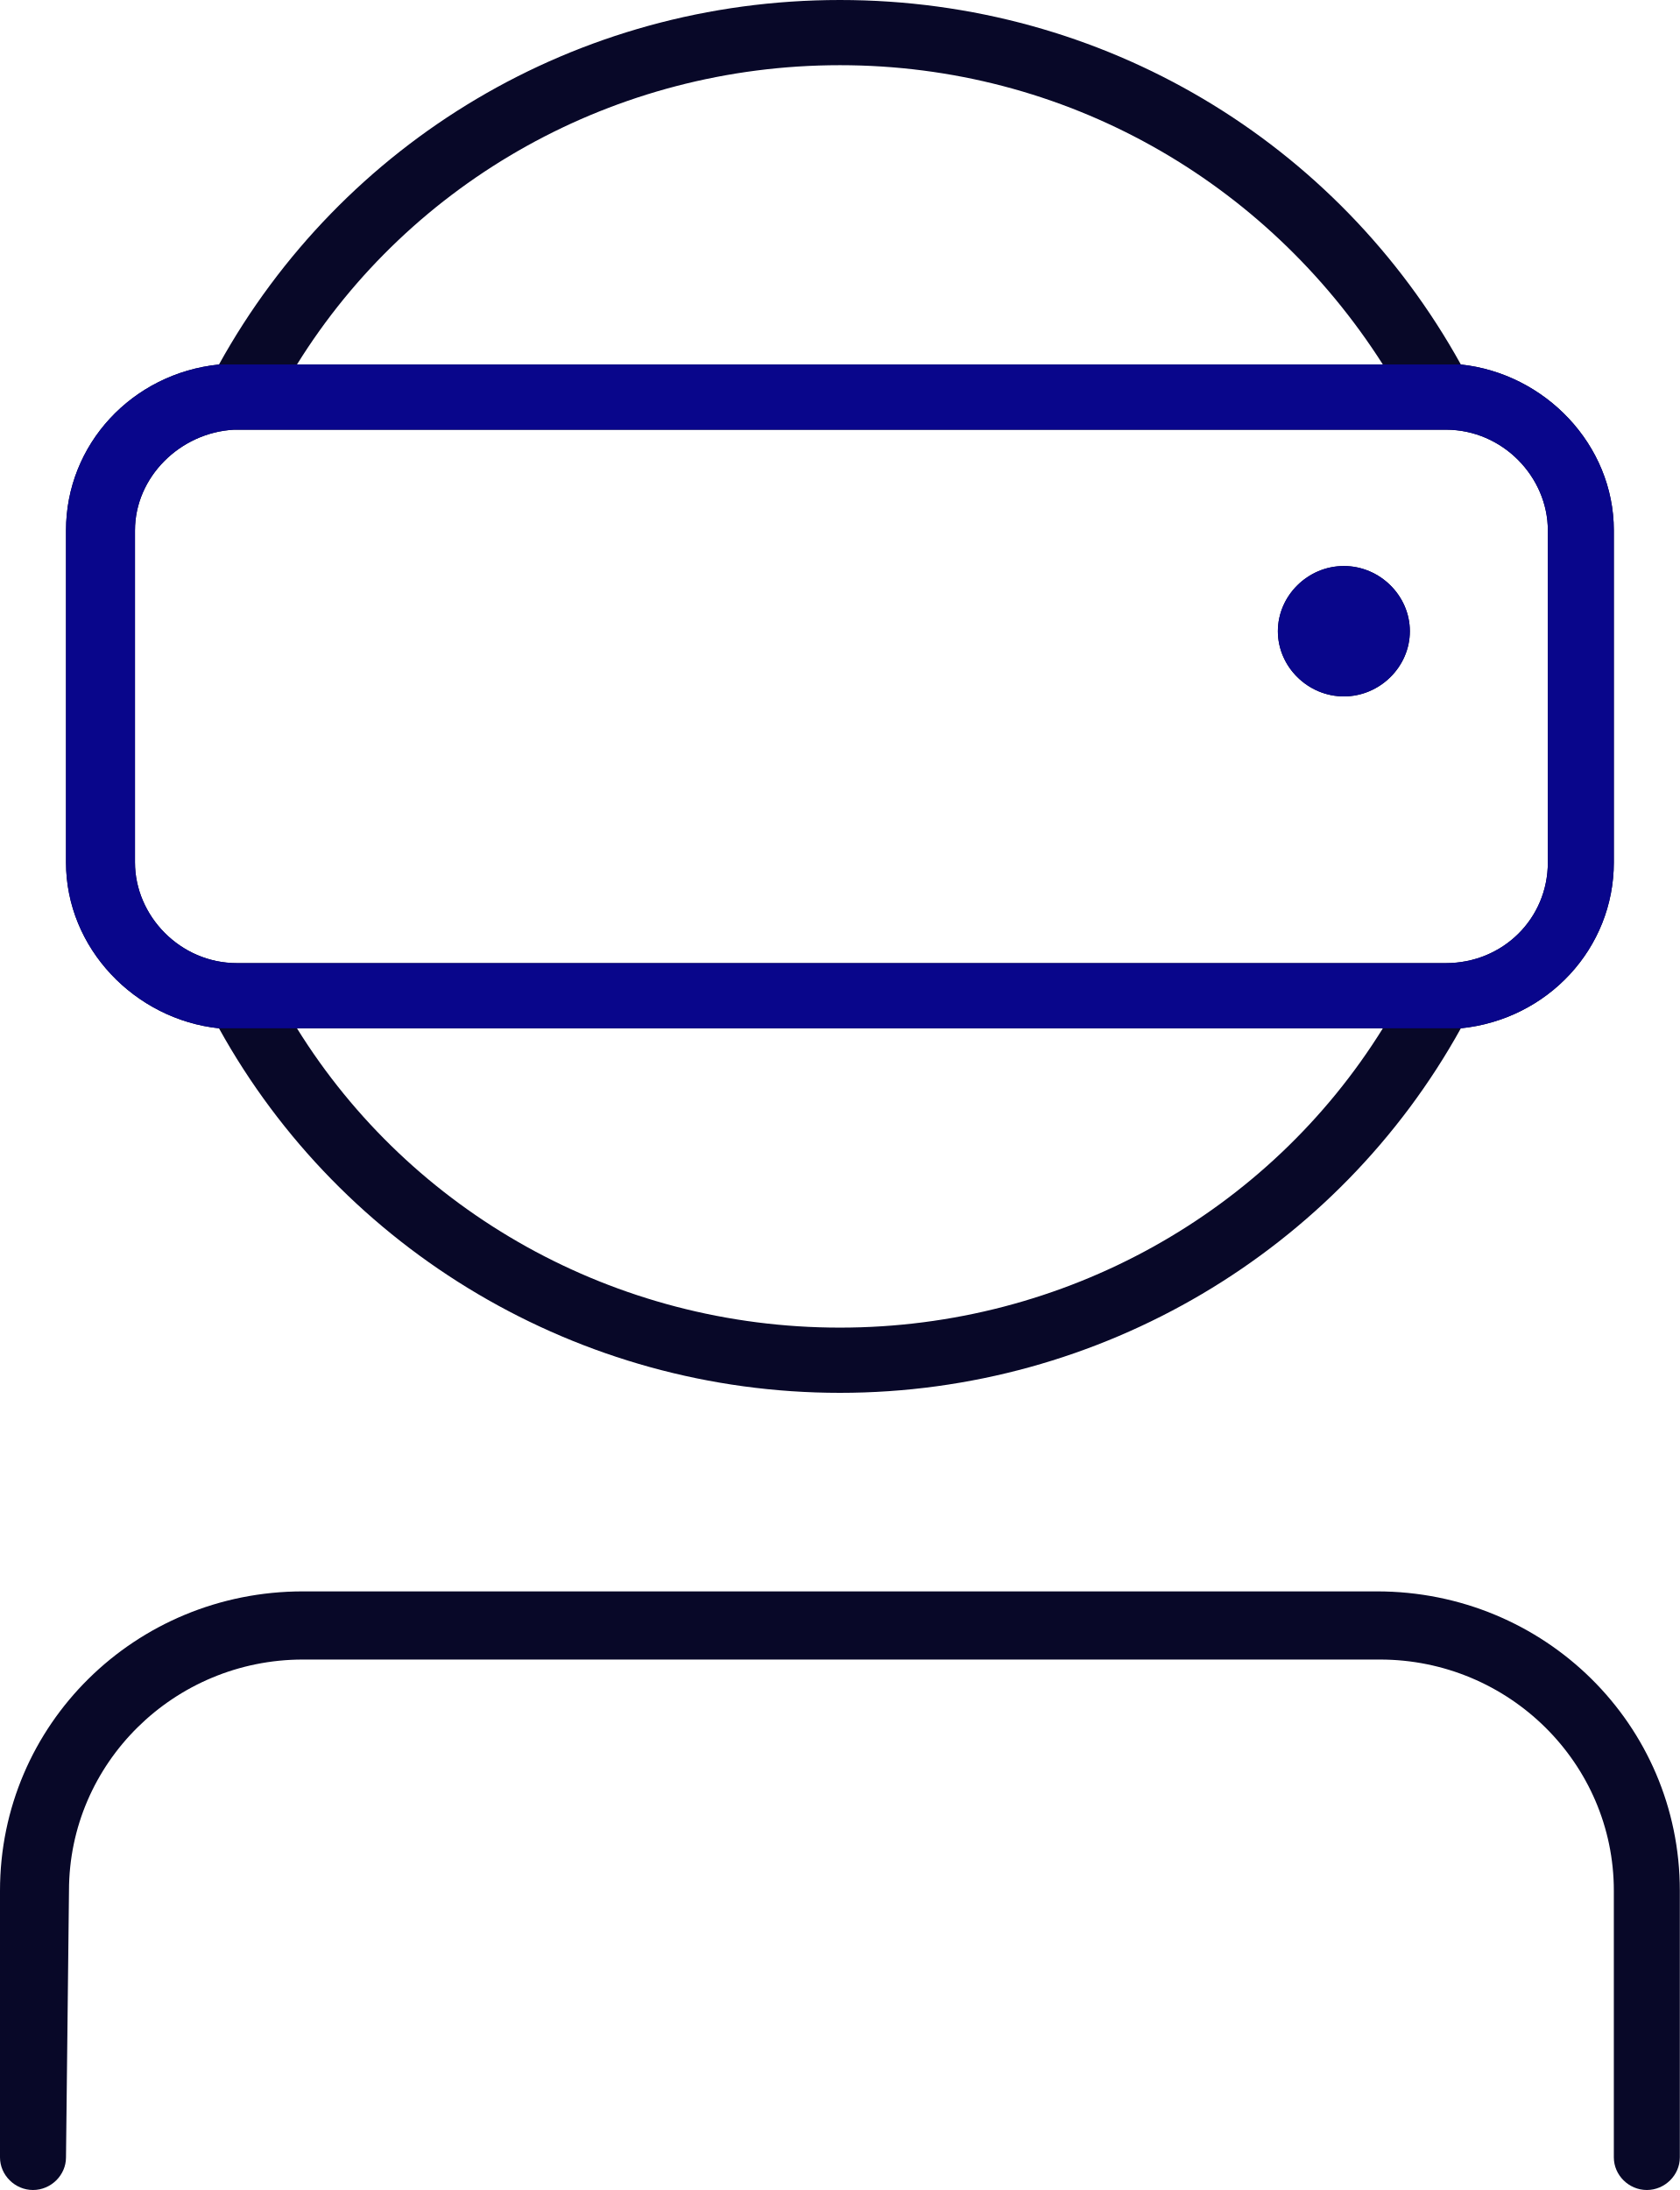
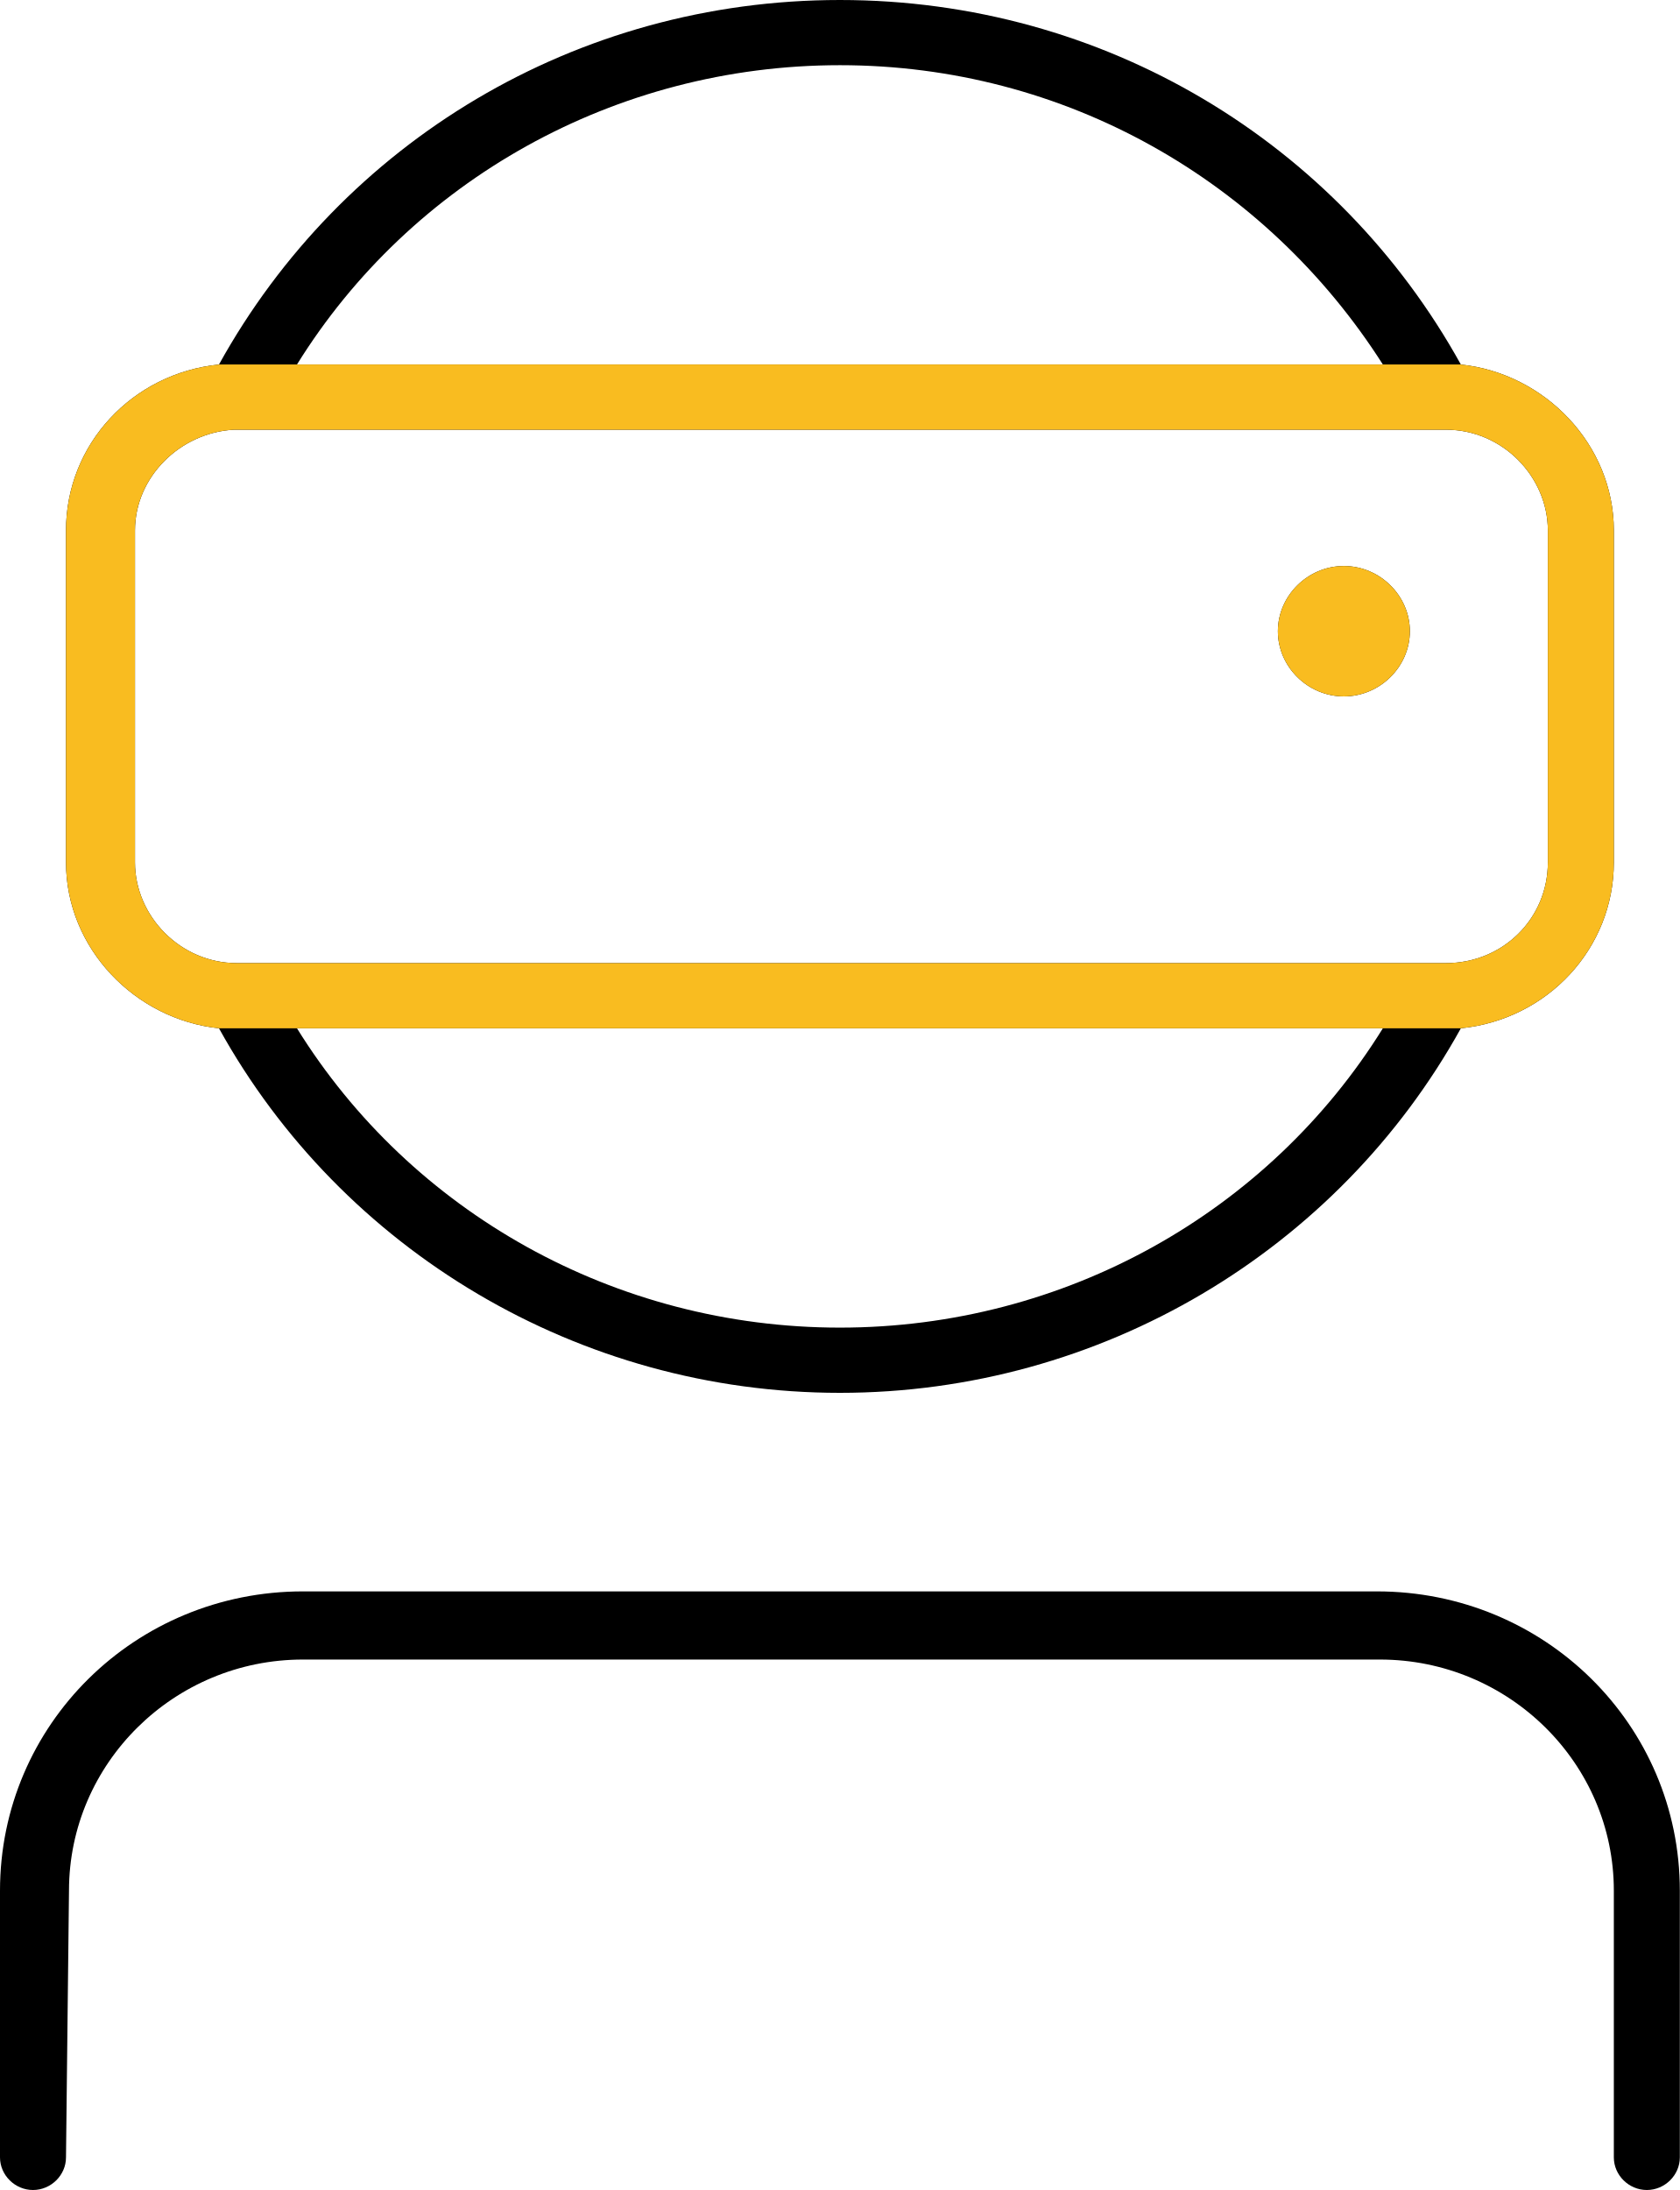
<svg xmlns="http://www.w3.org/2000/svg" width="56" height="73" viewBox="0 0 56 73" fill="none">
-   <path fill-rule="evenodd" clip-rule="evenodd" d="M44.8 23.214C43.6 23.214 42.6 22.226 42.6 21.041C42.6 19.855 43.6 18.867 44.8 18.867C46 18.867 47 19.855 47 21.041C47 22.226 46 23.214 44.8 23.214ZM2.2 71.913C2.2 72.506 1.7 73 1.1 73C0.5 73 0 72.506 0 71.913V63.023C0 57.491 4.5 53.046 10.1 53.046H45.9C51.5 53.046 56 57.491 56 63.023V71.913C56 72.506 55.5 73 54.9 73C54.3 73 53.8 72.506 53.8 71.913V63.023C53.8 58.775 50.3 55.318 46 55.318H10.1C5.8 55.318 2.3 58.775 2.3 63.023L2.2 71.913ZM46.1 12.15C42.2 6.026 35.5 2.173 28 2.173C20.5 2.173 13.7 6.026 9.9 12.15H46.1ZM9.9 34.277C13.7 40.402 20.5 44.254 28 44.254C35.5 44.254 42.3 40.402 46.1 34.277H9.9ZM4.5 17.682V28.746C4.5 30.524 6 32.104 7.9 32.104H48.2C50.1 32.104 51.6 30.622 51.6 28.746V17.682C51.6 15.904 50.1 14.323 48.2 14.323H7.8C6 14.422 4.5 15.904 4.5 17.682ZM48.7 12.15C51.5 12.447 53.8 14.817 53.8 17.682V28.746C53.8 31.61 51.6 33.981 48.7 34.277C44.6 41.686 36.7 46.428 28 46.428C19.3 46.428 11.4 41.686 7.3 34.277C4.5 33.981 2.2 31.61 2.2 28.746V17.682C2.2 14.817 4.4 12.447 7.3 12.15C11.4 4.742 19.2 0 28 0C36.8 0 44.6 4.742 48.7 12.15Z" fill="#080828" />
-   <path fill-rule="evenodd" clip-rule="evenodd" d="M44.8 23.214C43.6 23.214 42.6 22.226 42.6 21.041C42.6 19.855 43.6 18.867 44.8 18.867C46 18.867 47 19.855 47 21.041C47 22.226 46 23.214 44.8 23.214ZM9.9 12.15H46.1H9.9ZM46.1 34.277H9.9H46.1ZM4.5 17.682V28.745C4.5 30.524 6 32.104 7.9 32.104H48.2C50.1 32.104 51.6 30.622 51.6 28.745V17.682C51.6 15.904 50.1 14.323 48.2 14.323H7.8C6 14.422 4.5 15.904 4.5 17.682ZM48.7 12.15C51.5 12.447 53.8 14.817 53.8 17.682V28.745C53.8 31.61 51.6 33.981 48.7 34.277H7.3C4.5 33.981 2.2 31.61 2.2 28.745V17.682C2.2 14.817 4.4 12.447 7.3 12.15" fill="#09068B" />
+   <path fill-rule="evenodd" clip-rule="evenodd" d="M44.8 23.214C43.6 23.214 42.6 22.226 42.6 21.041C42.6 19.855 43.6 18.867 44.8 18.867C46 18.867 47 19.855 47 21.041C47 22.226 46 23.214 44.8 23.214ZM2.2 71.913C2.2 72.506 1.7 73 1.1 73C0.5 73 0 72.506 0 71.913V63.023C0 57.491 4.5 53.046 10.1 53.046H45.9C51.5 53.046 56 57.491 56 63.023V71.913C56 72.506 55.5 73 54.9 73C54.3 73 53.8 72.506 53.8 71.913V63.023C53.8 58.775 50.3 55.318 46 55.318H10.1C5.8 55.318 2.3 58.775 2.3 63.023L2.2 71.913ZM46.1 12.15C42.2 6.026 35.5 2.173 28 2.173C20.5 2.173 13.7 6.026 9.9 12.15H46.1ZM9.9 34.277C13.7 40.402 20.5 44.254 28 44.254C35.5 44.254 42.3 40.402 46.1 34.277H9.9ZM4.5 17.682V28.746C4.5 30.524 6 32.104 7.9 32.104H48.2C50.1 32.104 51.6 30.622 51.6 28.746V17.682C51.6 15.904 50.1 14.323 48.2 14.323H7.8C6 14.422 4.5 15.904 4.5 17.682ZM48.7 12.15C51.5 12.447 53.8 14.817 53.8 17.682V28.746C53.8 31.61 51.6 33.981 48.7 34.277C44.6 41.686 36.7 46.428 28 46.428C19.3 46.428 11.4 41.686 7.3 34.277C4.5 33.981 2.2 31.61 2.2 28.746V17.682C2.2 14.817 4.4 12.447 7.3 12.15C11.4 4.742 19.2 0 28 0C36.8 0 44.6 4.742 48.7 12.15Z" fill="#000" />
+   <path fill-rule="evenodd" clip-rule="evenodd" d="M44.8 23.214C43.6 23.214 42.6 22.226 42.6 21.041C42.6 19.855 43.6 18.867 44.8 18.867C46 18.867 47 19.855 47 21.041C47 22.226 46 23.214 44.8 23.214ZM9.9 12.15H46.1H9.9ZM46.1 34.277H9.9H46.1ZM4.5 17.682V28.745C4.5 30.524 6 32.104 7.9 32.104H48.2C50.1 32.104 51.6 30.622 51.6 28.745V17.682C51.6 15.904 50.1 14.323 48.2 14.323H7.8C6 14.422 4.5 15.904 4.5 17.682ZM48.7 12.15C51.5 12.447 53.8 14.817 53.8 17.682V28.745C53.8 31.61 51.6 33.981 48.7 34.277H7.3C4.5 33.981 2.2 31.61 2.2 28.745V17.682C2.2 14.817 4.4 12.447 7.3 12.15" fill="#F9BC20" />
</svg>
